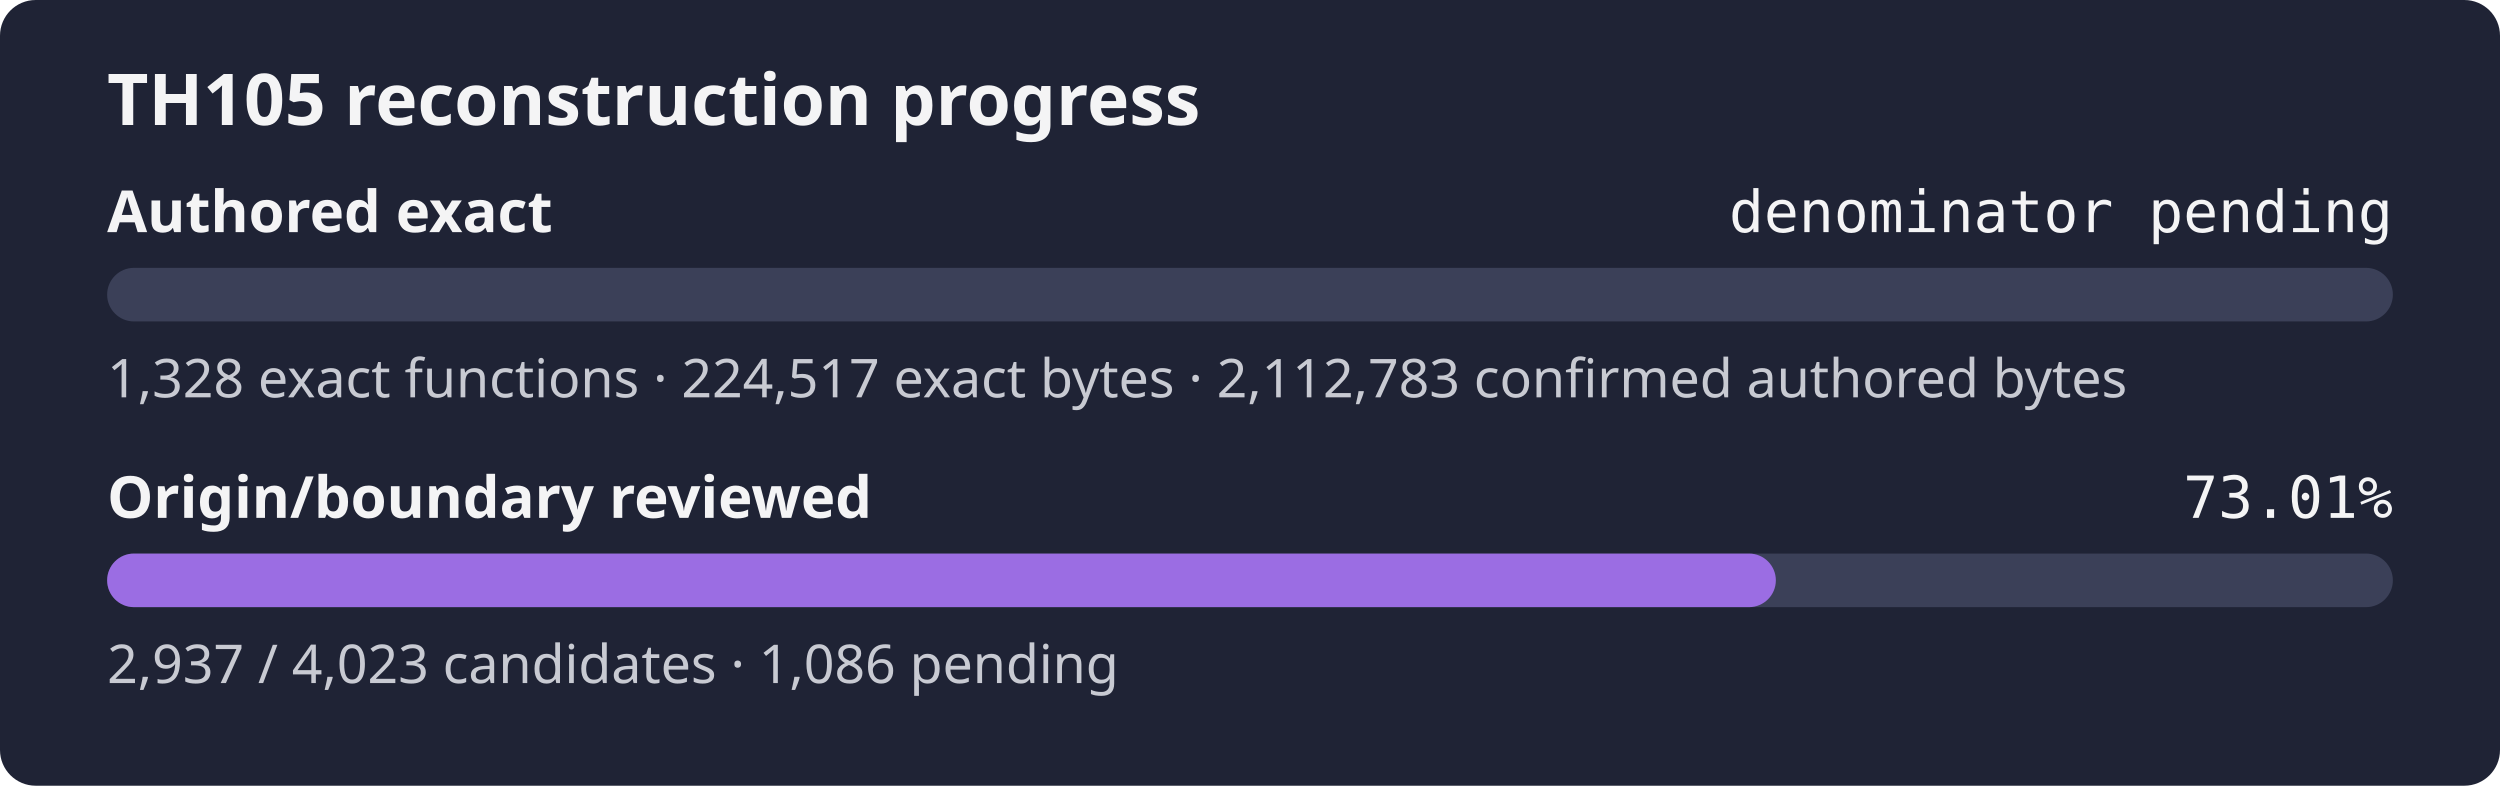
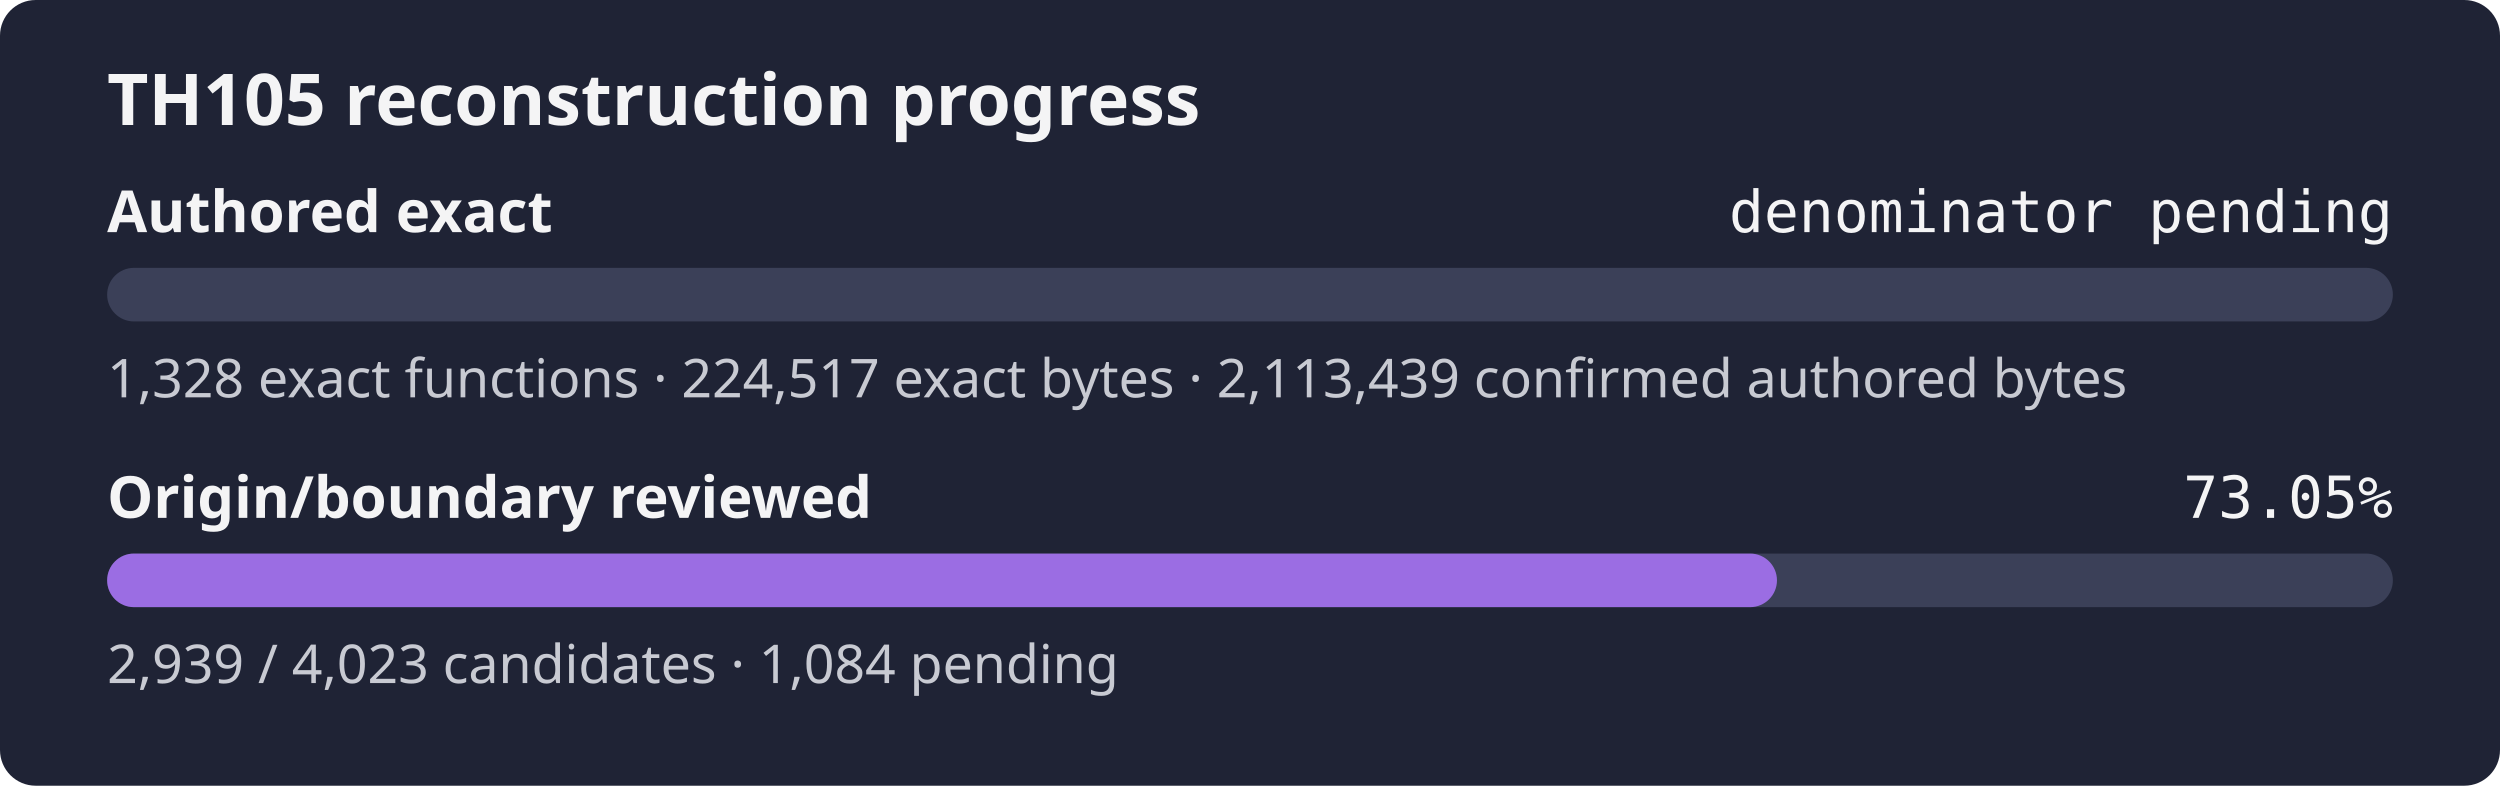
- <svg xmlns="http://www.w3.org/2000/svg" width="560" height="176" role="img" aria-label="TH105 reconstruction progress: authored exact denominator pending, origin review 73.01%">
+ <svg xmlns="http://www.w3.org/2000/svg" width="560" height="176" role="img" aria-label="TH105 reconstruction progress: authored exact denominator pending, origin review 73.05%">
  <rect width="560" height="176" rx="8" fill="#1f2335" />
  <text x="24" y="28" fill="#f4f4f5" font-family="sans-serif" font-size="16" font-weight="600">TH105 reconstruction progress</text>
  <text x="24" y="52" fill="#f4f4f5" font-family="sans-serif" font-size="13" font-weight="600">Authored exact</text>
  <text x="536" y="52" fill="#f4f4f5" text-anchor="end" font-family="monospace" font-size="13">denominator pending</text>
  <rect x="24" y="60" width="512" height="12" rx="6" fill="#3b4058" />
  <rect x="24" y="60" width="0.00" height="12" rx="6" fill="#9b6de3" />
-   <text x="24" y="89" fill="#c8cad2" font-family="sans-serif" font-size="12">1,328 exact functions · 224,517 exact bytes · 2,112,783 confirmed authored bytes</text>
+   <text x="24" y="89" fill="#c8cad2" font-family="sans-serif" font-size="12">1,328 exact functions · 224,517 exact bytes · 2,113,439 confirmed authored bytes</text>
  <text x="24" y="116" fill="#f4f4f5" font-family="sans-serif" font-size="13" font-weight="600">Origin/boundary reviewed</text>
-   <text x="536" y="116" fill="#f4f4f5" text-anchor="end" font-family="monospace" font-size="13">73.01%</text>
+   <text x="536" y="116" fill="#f4f4f5" text-anchor="end" font-family="monospace" font-size="13">73.05%</text>
  <rect x="24" y="124" width="512" height="12" rx="6" fill="#3b4058" />
-   <rect x="24" y="124" width="373.79" height="12" rx="6" fill="#9b6de3" />
-   <text x="24" y="153" fill="#c8cad2" font-family="sans-serif" font-size="12">2,937 / 4,023 candidates · 1,086 pending</text>
+   <rect x="24" y="124" width="374.04" height="12" rx="6" fill="#9b6de3" />
+   <text x="24" y="153" fill="#c8cad2" font-family="sans-serif" font-size="12">2,939 / 4,023 candidates · 1,084 pending</text>
</svg>
